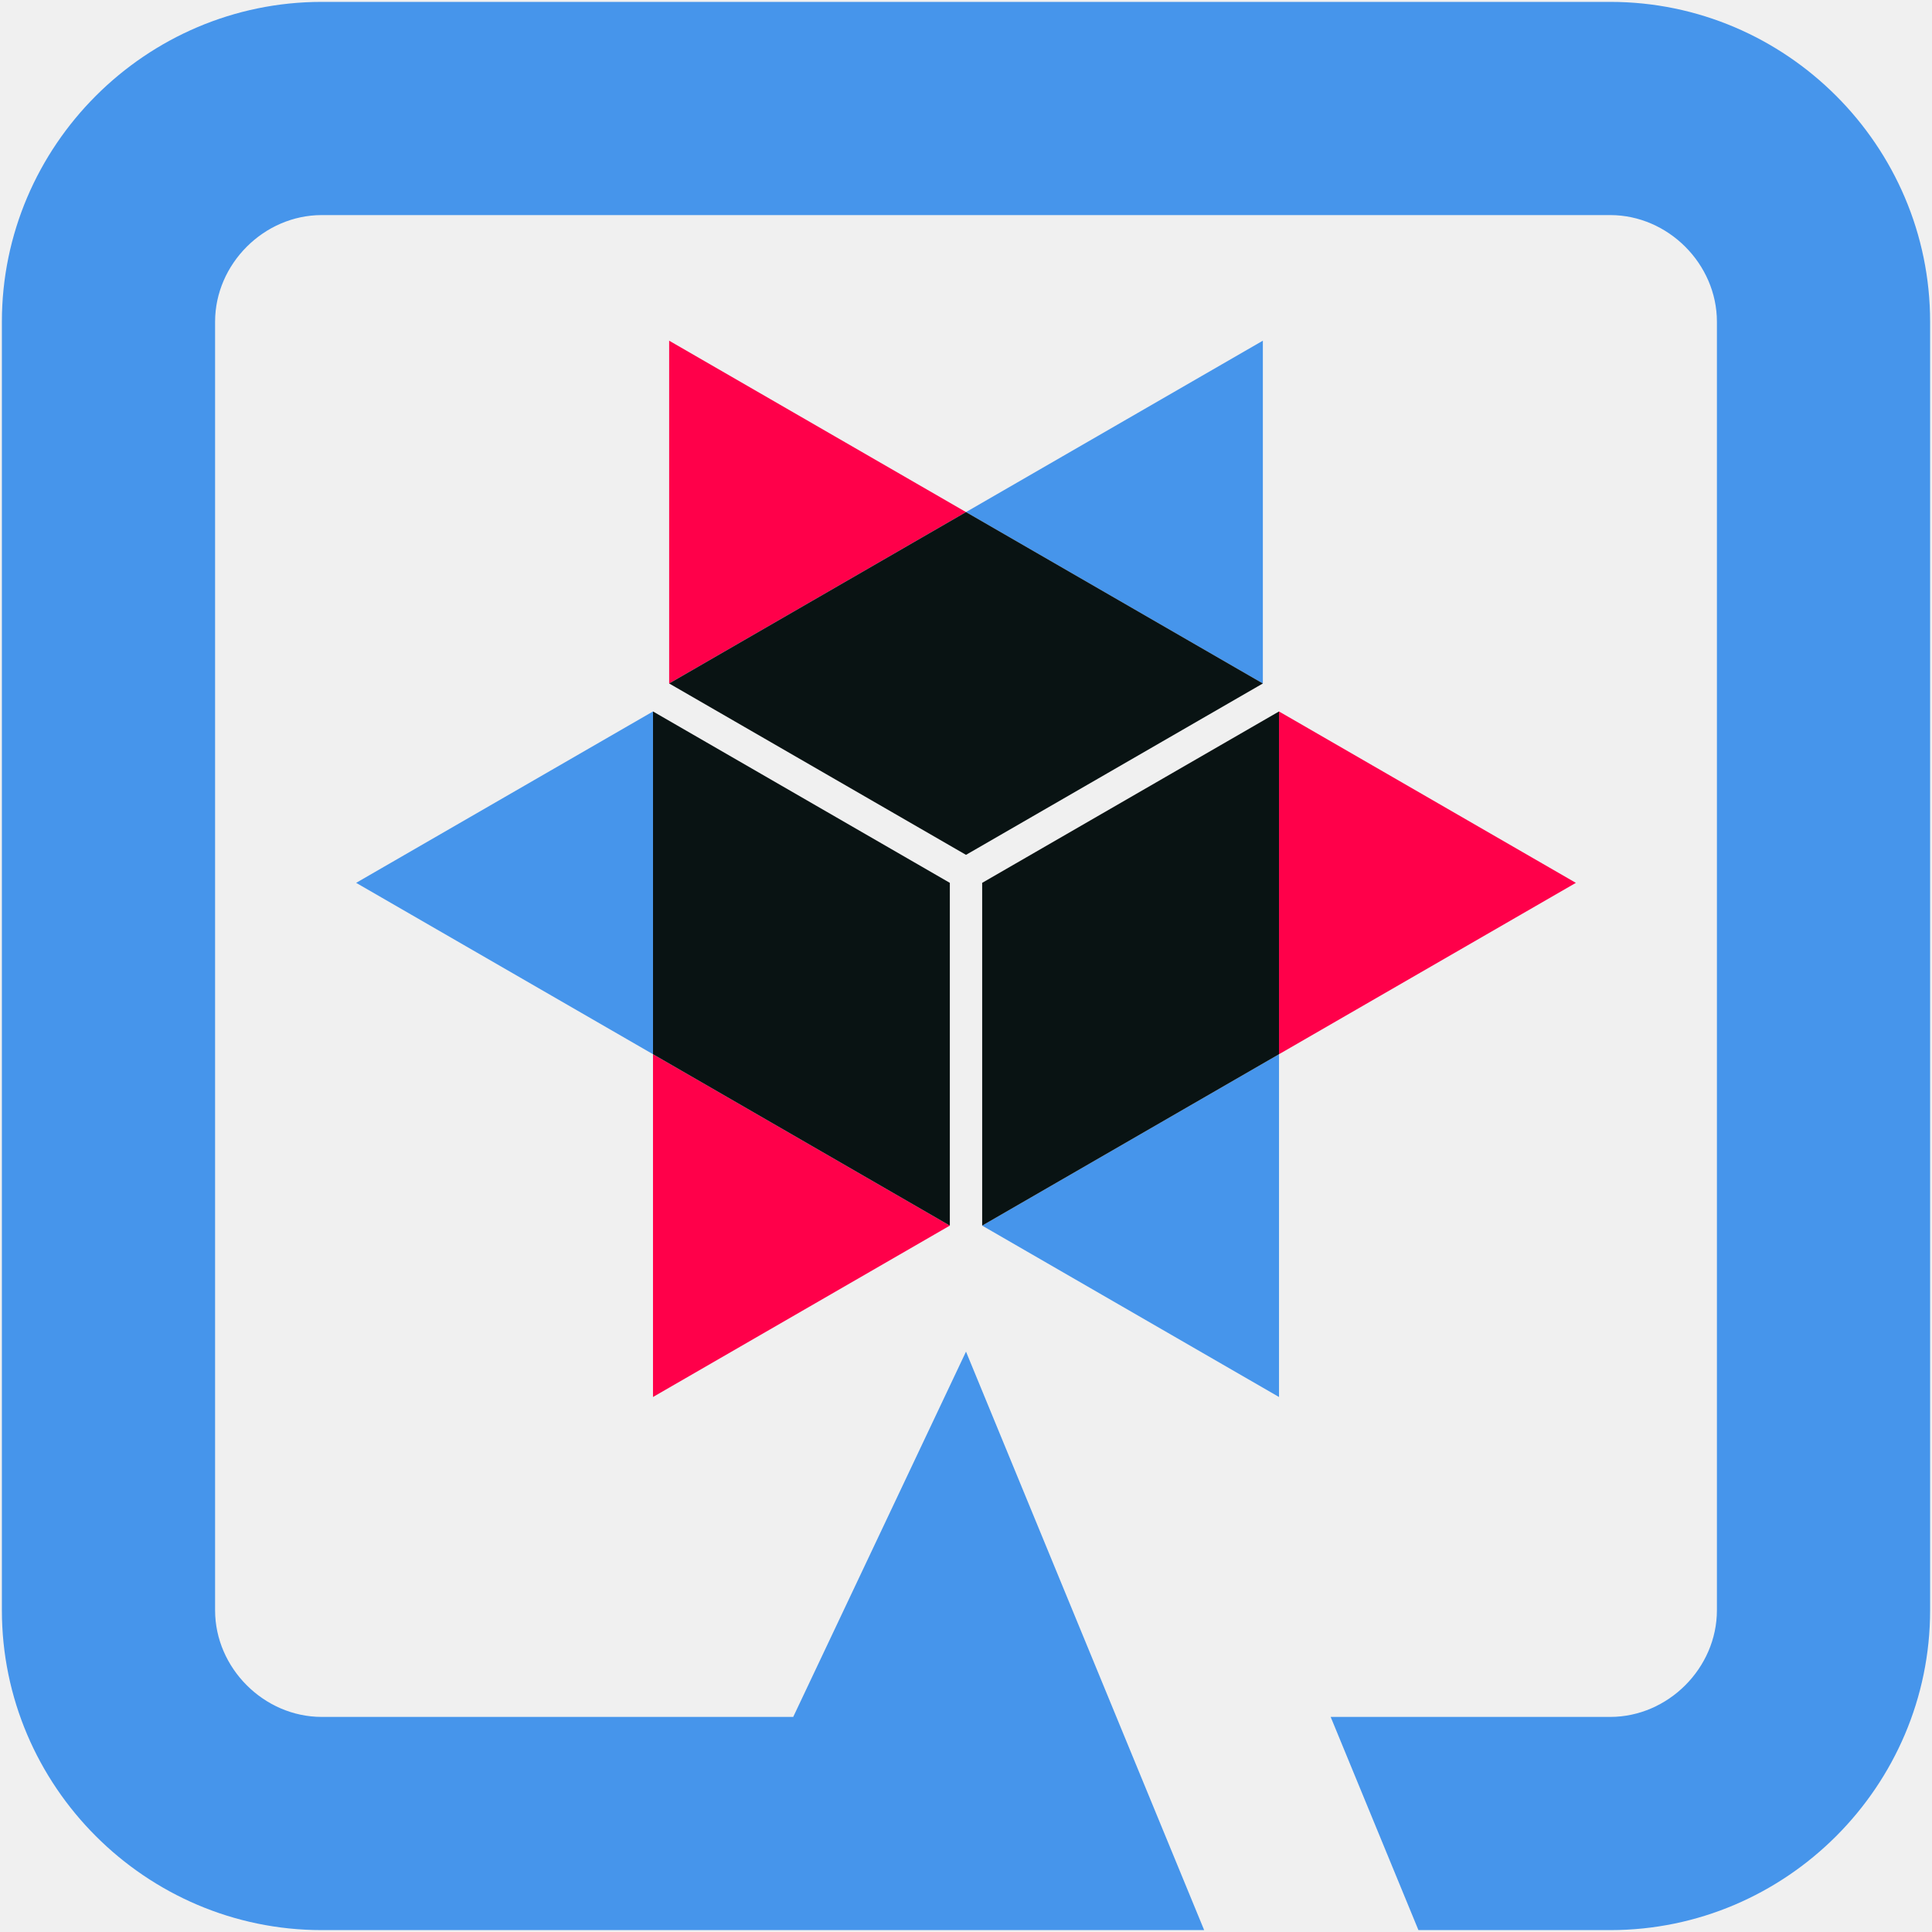
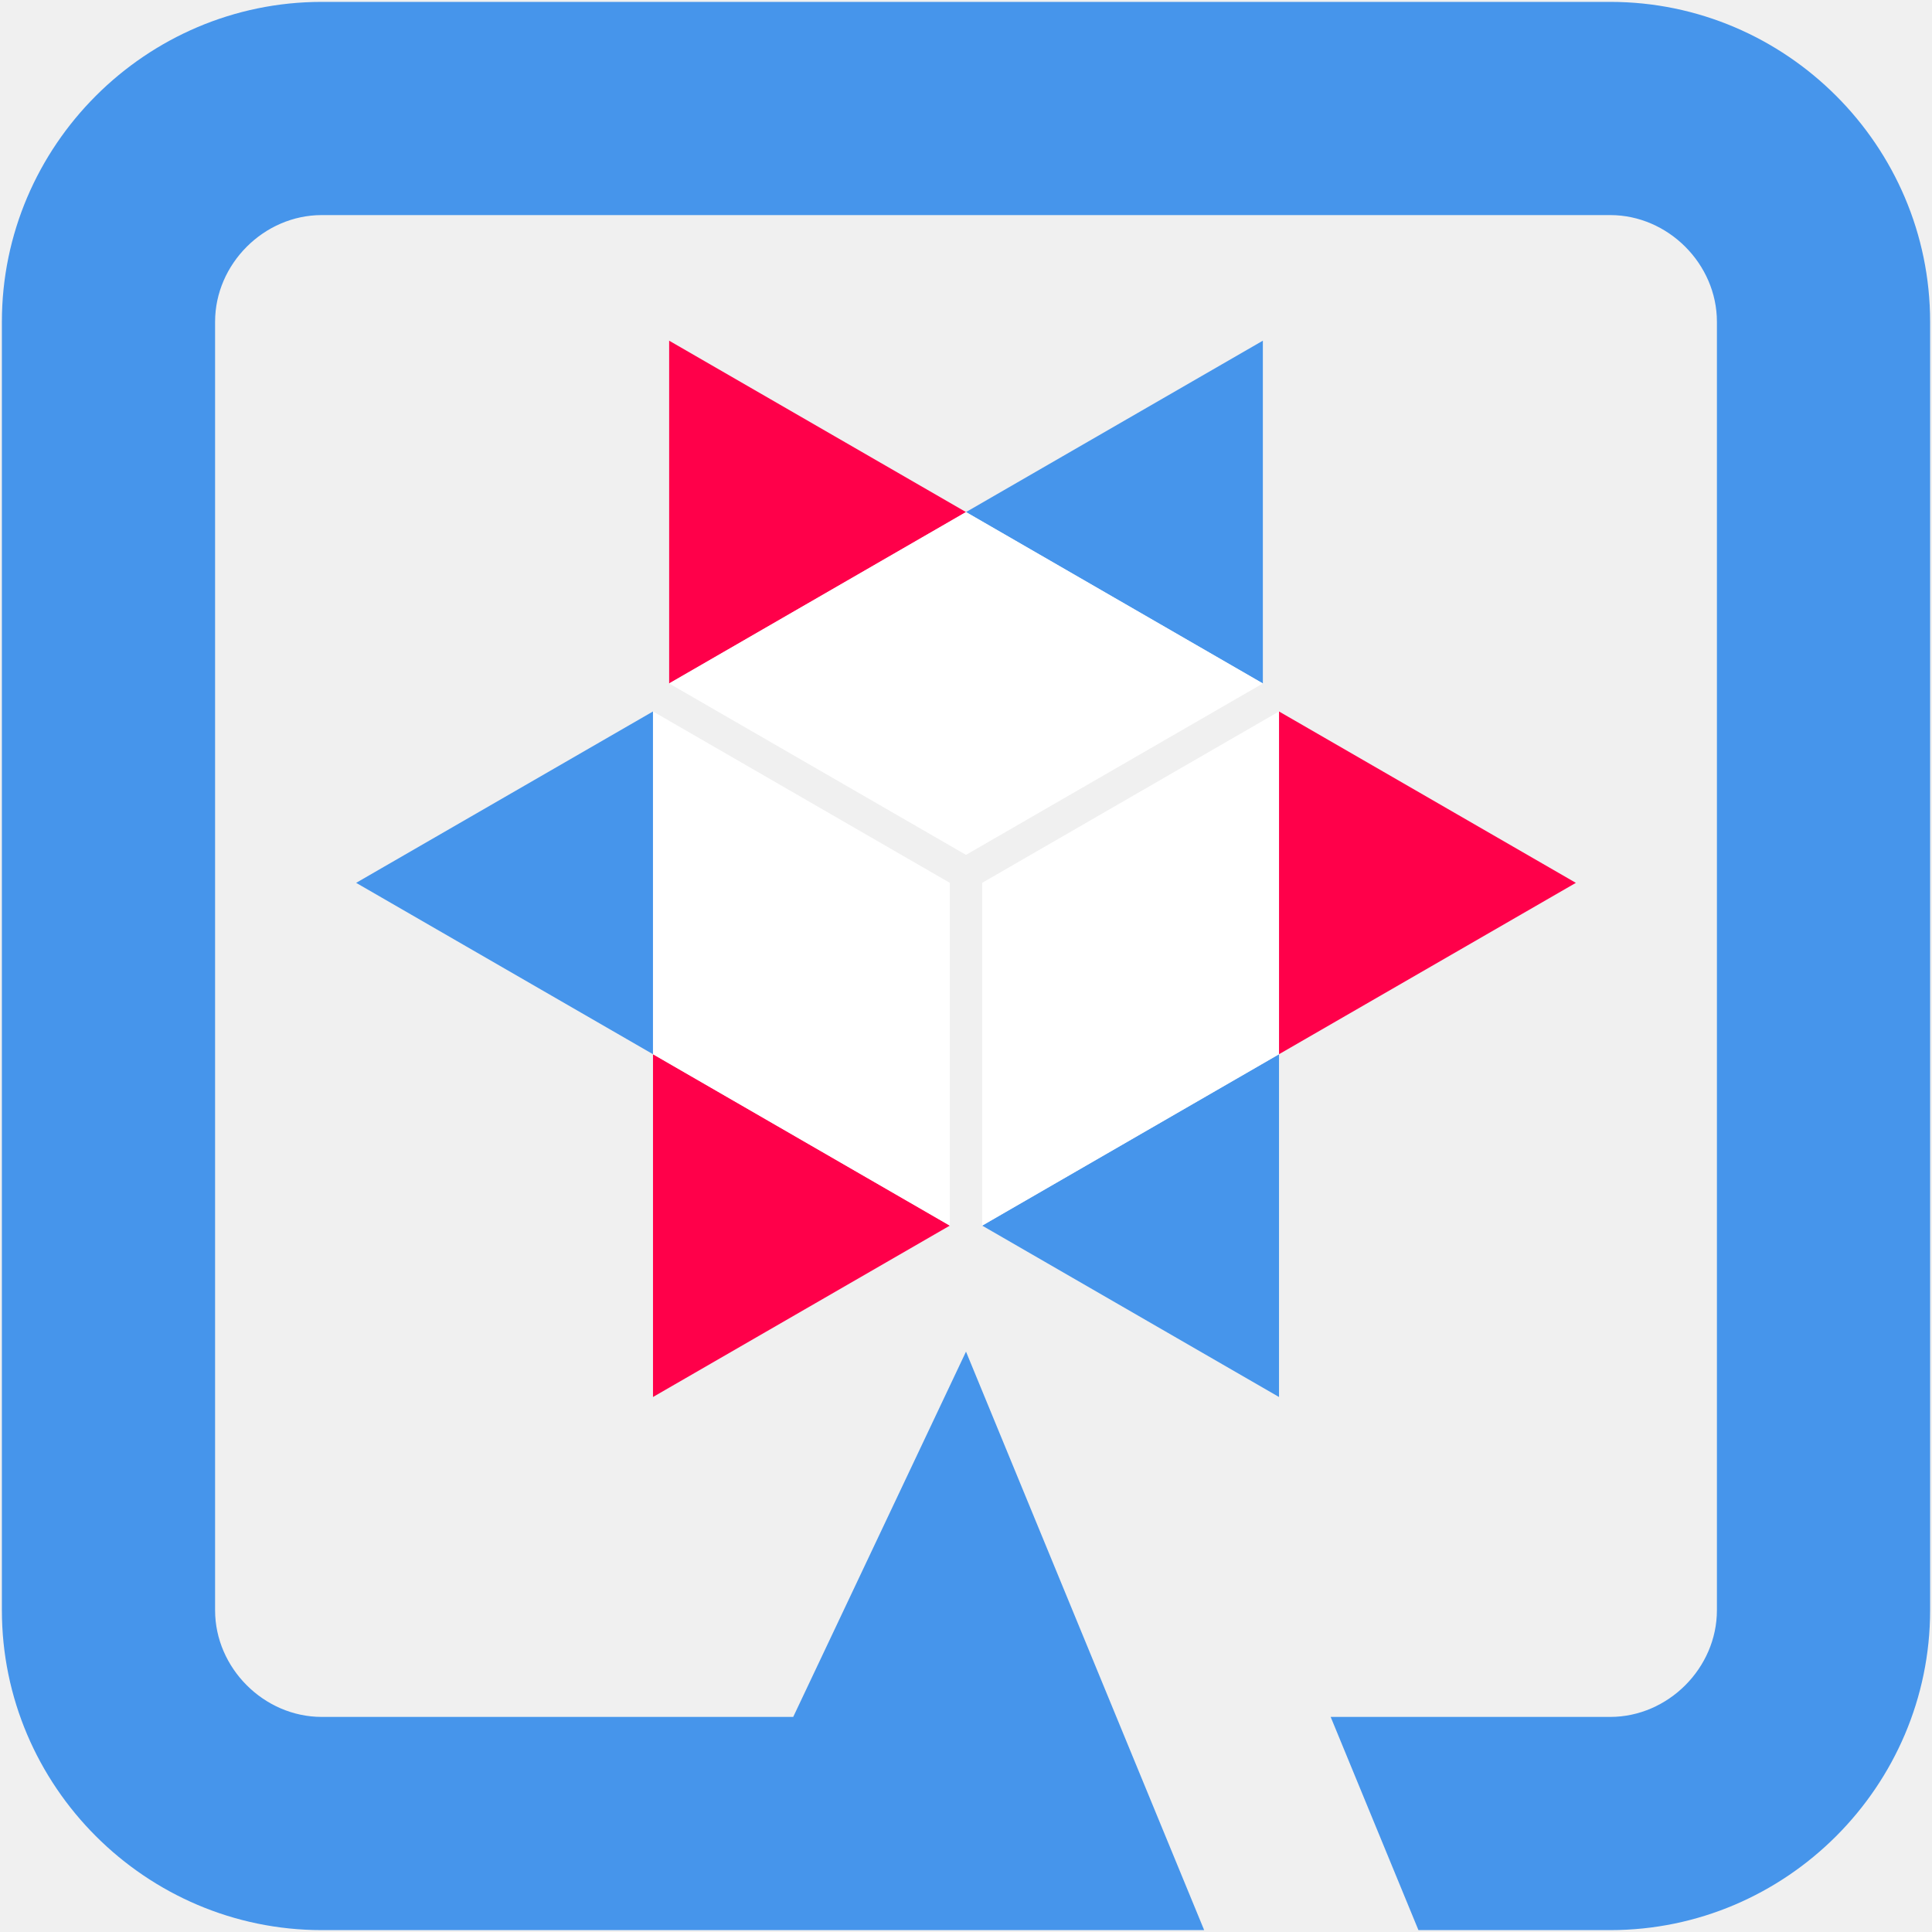
<svg xmlns="http://www.w3.org/2000/svg" id="Layer_1" data-name="Layer 1" viewBox="0 0 1024 1024">
  <defs>
-     <style>.cls-1{fill:#4695eb;}.cls-2{fill:#ff004a;}.cls-3{fill:#091313;}</style>
+     <style>.cls-1 {
+       fill: #4695eb;
+     }
+ 
+     .cls-2 {
+       fill: #ff004a;
+     }
+ 
+     .cls-3 {
+       fill: #fff;
+     }</style>
  </defs>
  <polygon class="cls-1" points="669.34 180.57 512 271.41 669.34 362.25 669.34 180.57" />
  <polygon class="cls-2" points="354.66 180.57 354.66 362.25 512 271.41 354.66 180.57" />
  <polygon class="cls-3" points="669.34 362.25 512 271.41 354.66 362.25 512 453.09 669.34 362.25" />
  <polygon class="cls-1" points="188.76 467.93 346.1 558.76 346.1 377.09 188.76 467.93" />
  <polygon class="cls-2" points="346.1 740.44 503.43 649.6 346.1 558.76 346.1 740.44" />
  <polygon class="cls-3" points="346.1 377.09 346.1 558.76 503.43 649.6 503.43 467.93 346.1 377.09" />
  <polygon class="cls-1" points="677.9 740.44 677.9 558.76 520.57 649.6 677.9 740.44" />
  <polygon class="cls-2" points="835.24 467.93 677.9 377.09 677.9 558.76 835.24 467.93" />
  <polygon class="cls-3" points="520.57 649.6 677.9 558.76 677.9 377.09 520.57 467.93 520.57 649.6" />
  <path class="cls-1" d="M853.47,1H170.53C77.29,1,1,77.29,1,170.53V853.47C1,946.71,77.29,1023,170.53,1023h467.7L512,716.39,420.42,910H170.53C139.9,910,114,884.1,114,853.47V170.53C114,139.9,139.9,114,170.53,114H853.47C884.1,114,910,139.9,910,170.53V853.47C910,884.1,884.1,910,853.47,910H705.28l46.52,113H853.47c93.24,0,169.53-76.29,169.53-169.53V170.53C1023,77.29,946.71,1,853.47,1Z" />
</svg>
